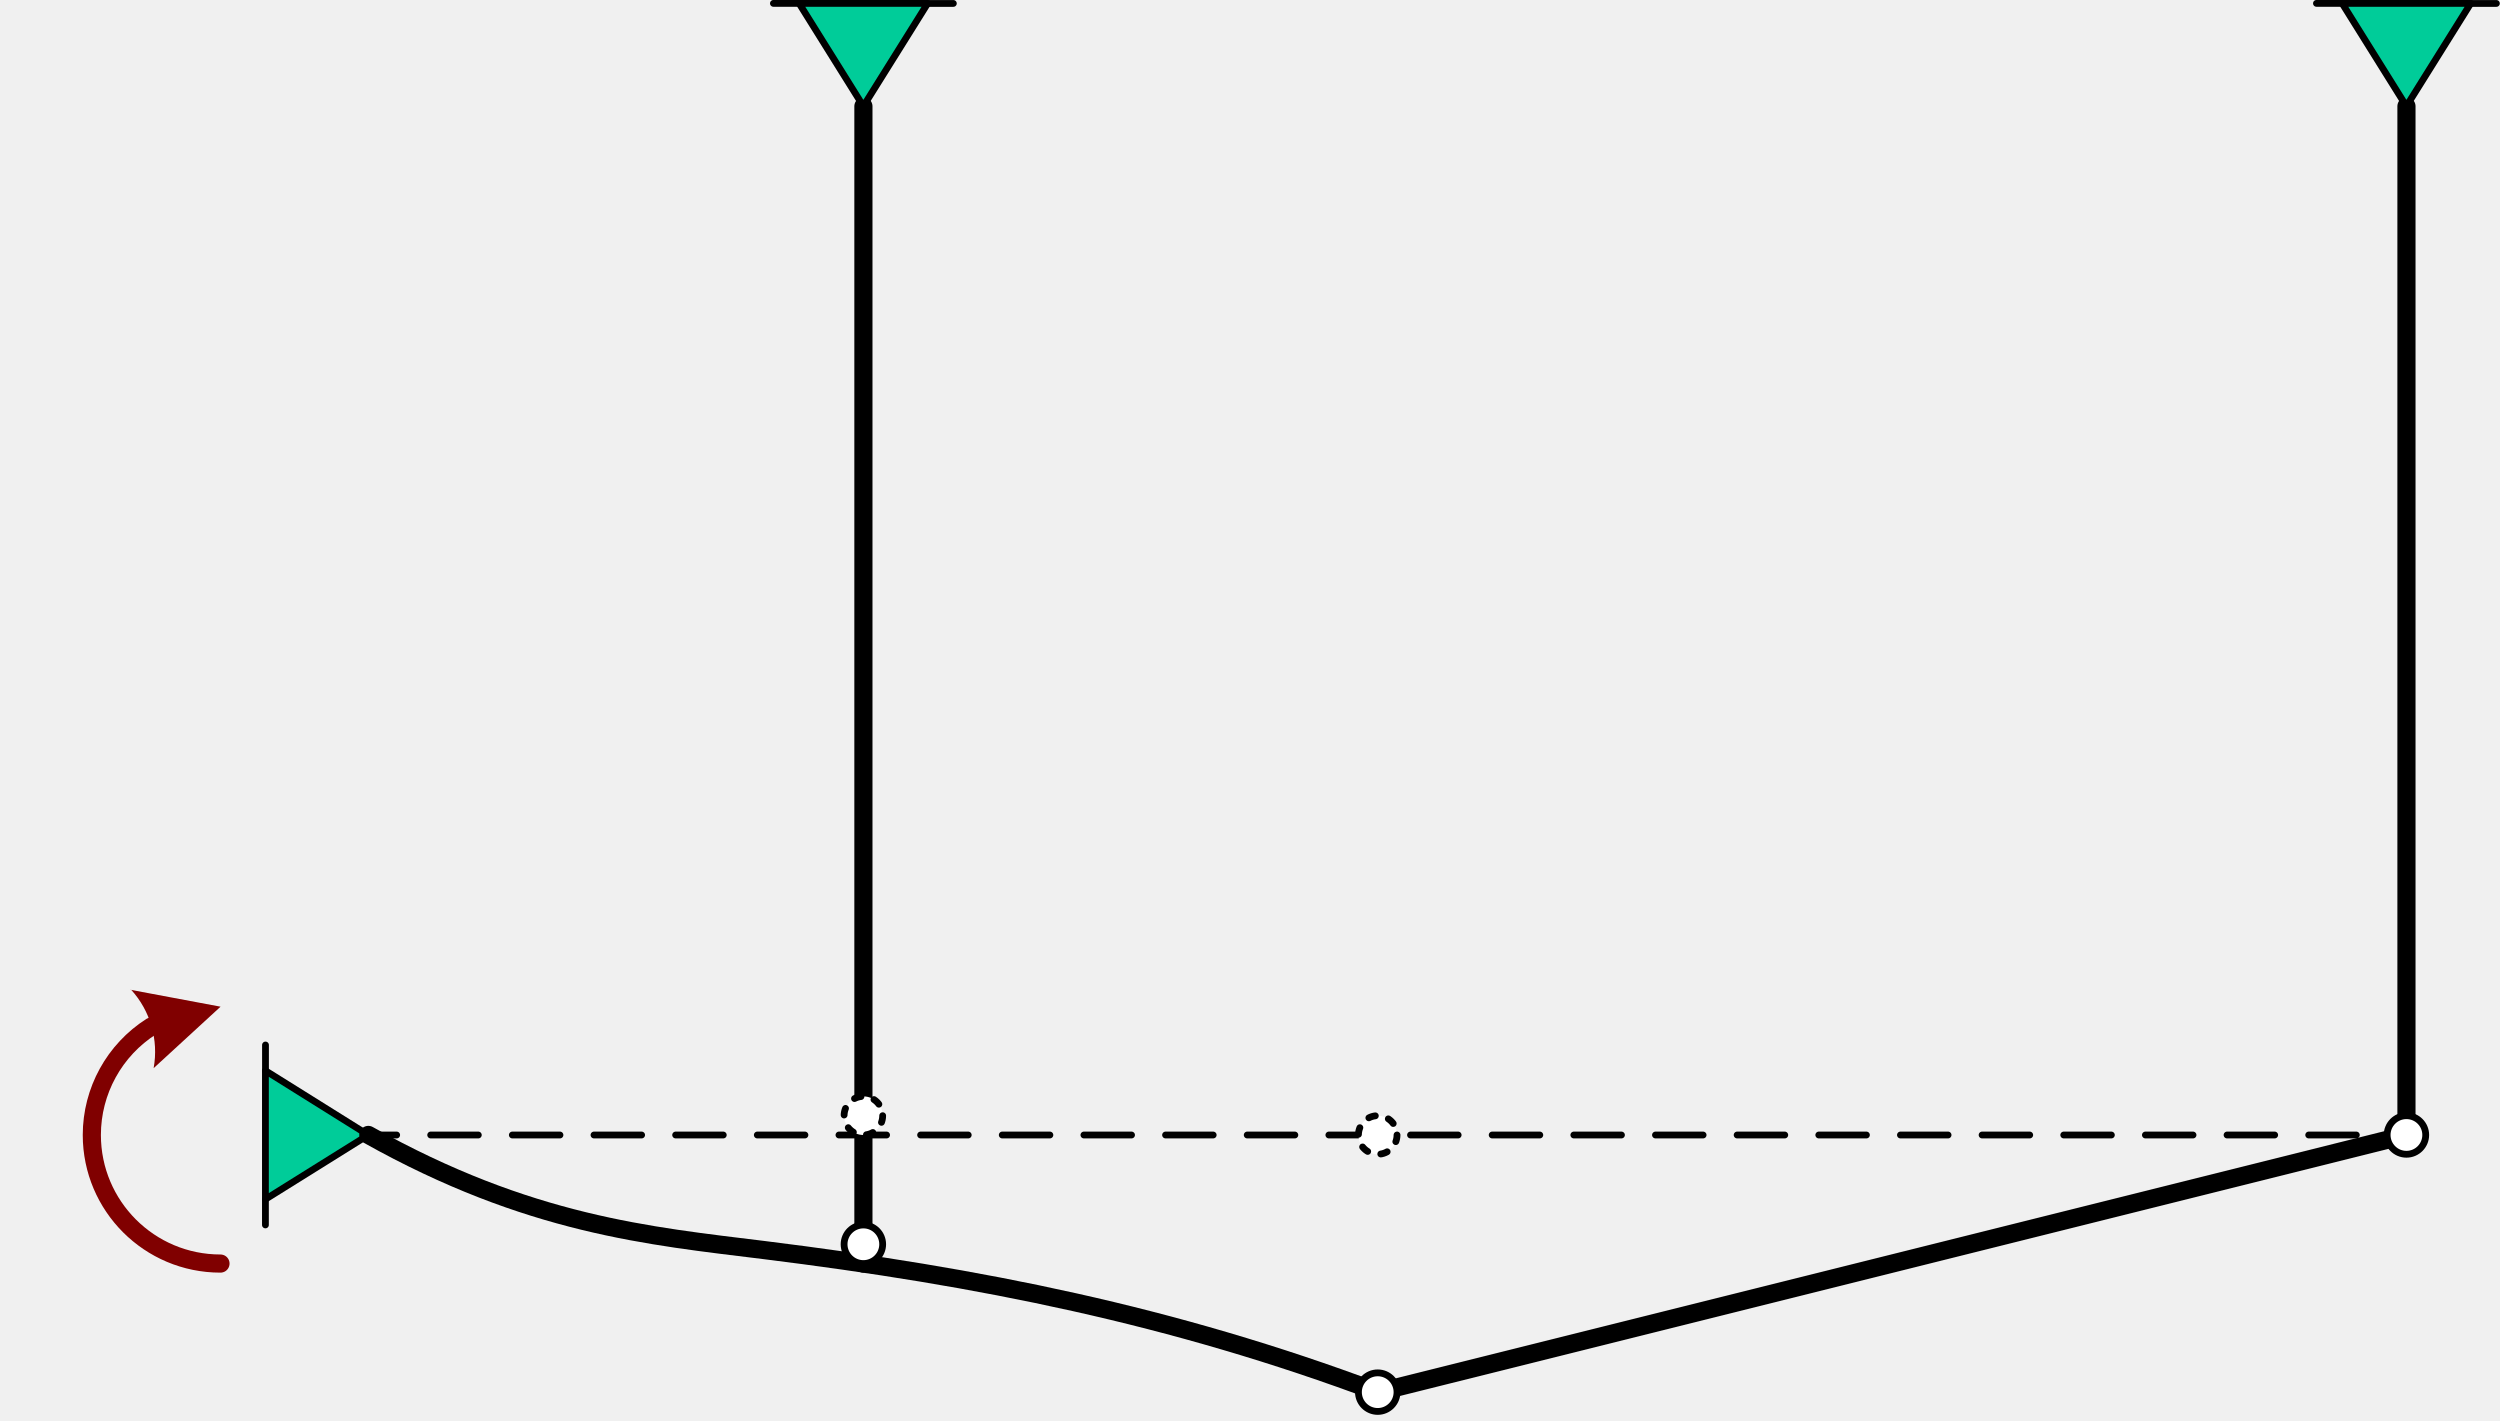
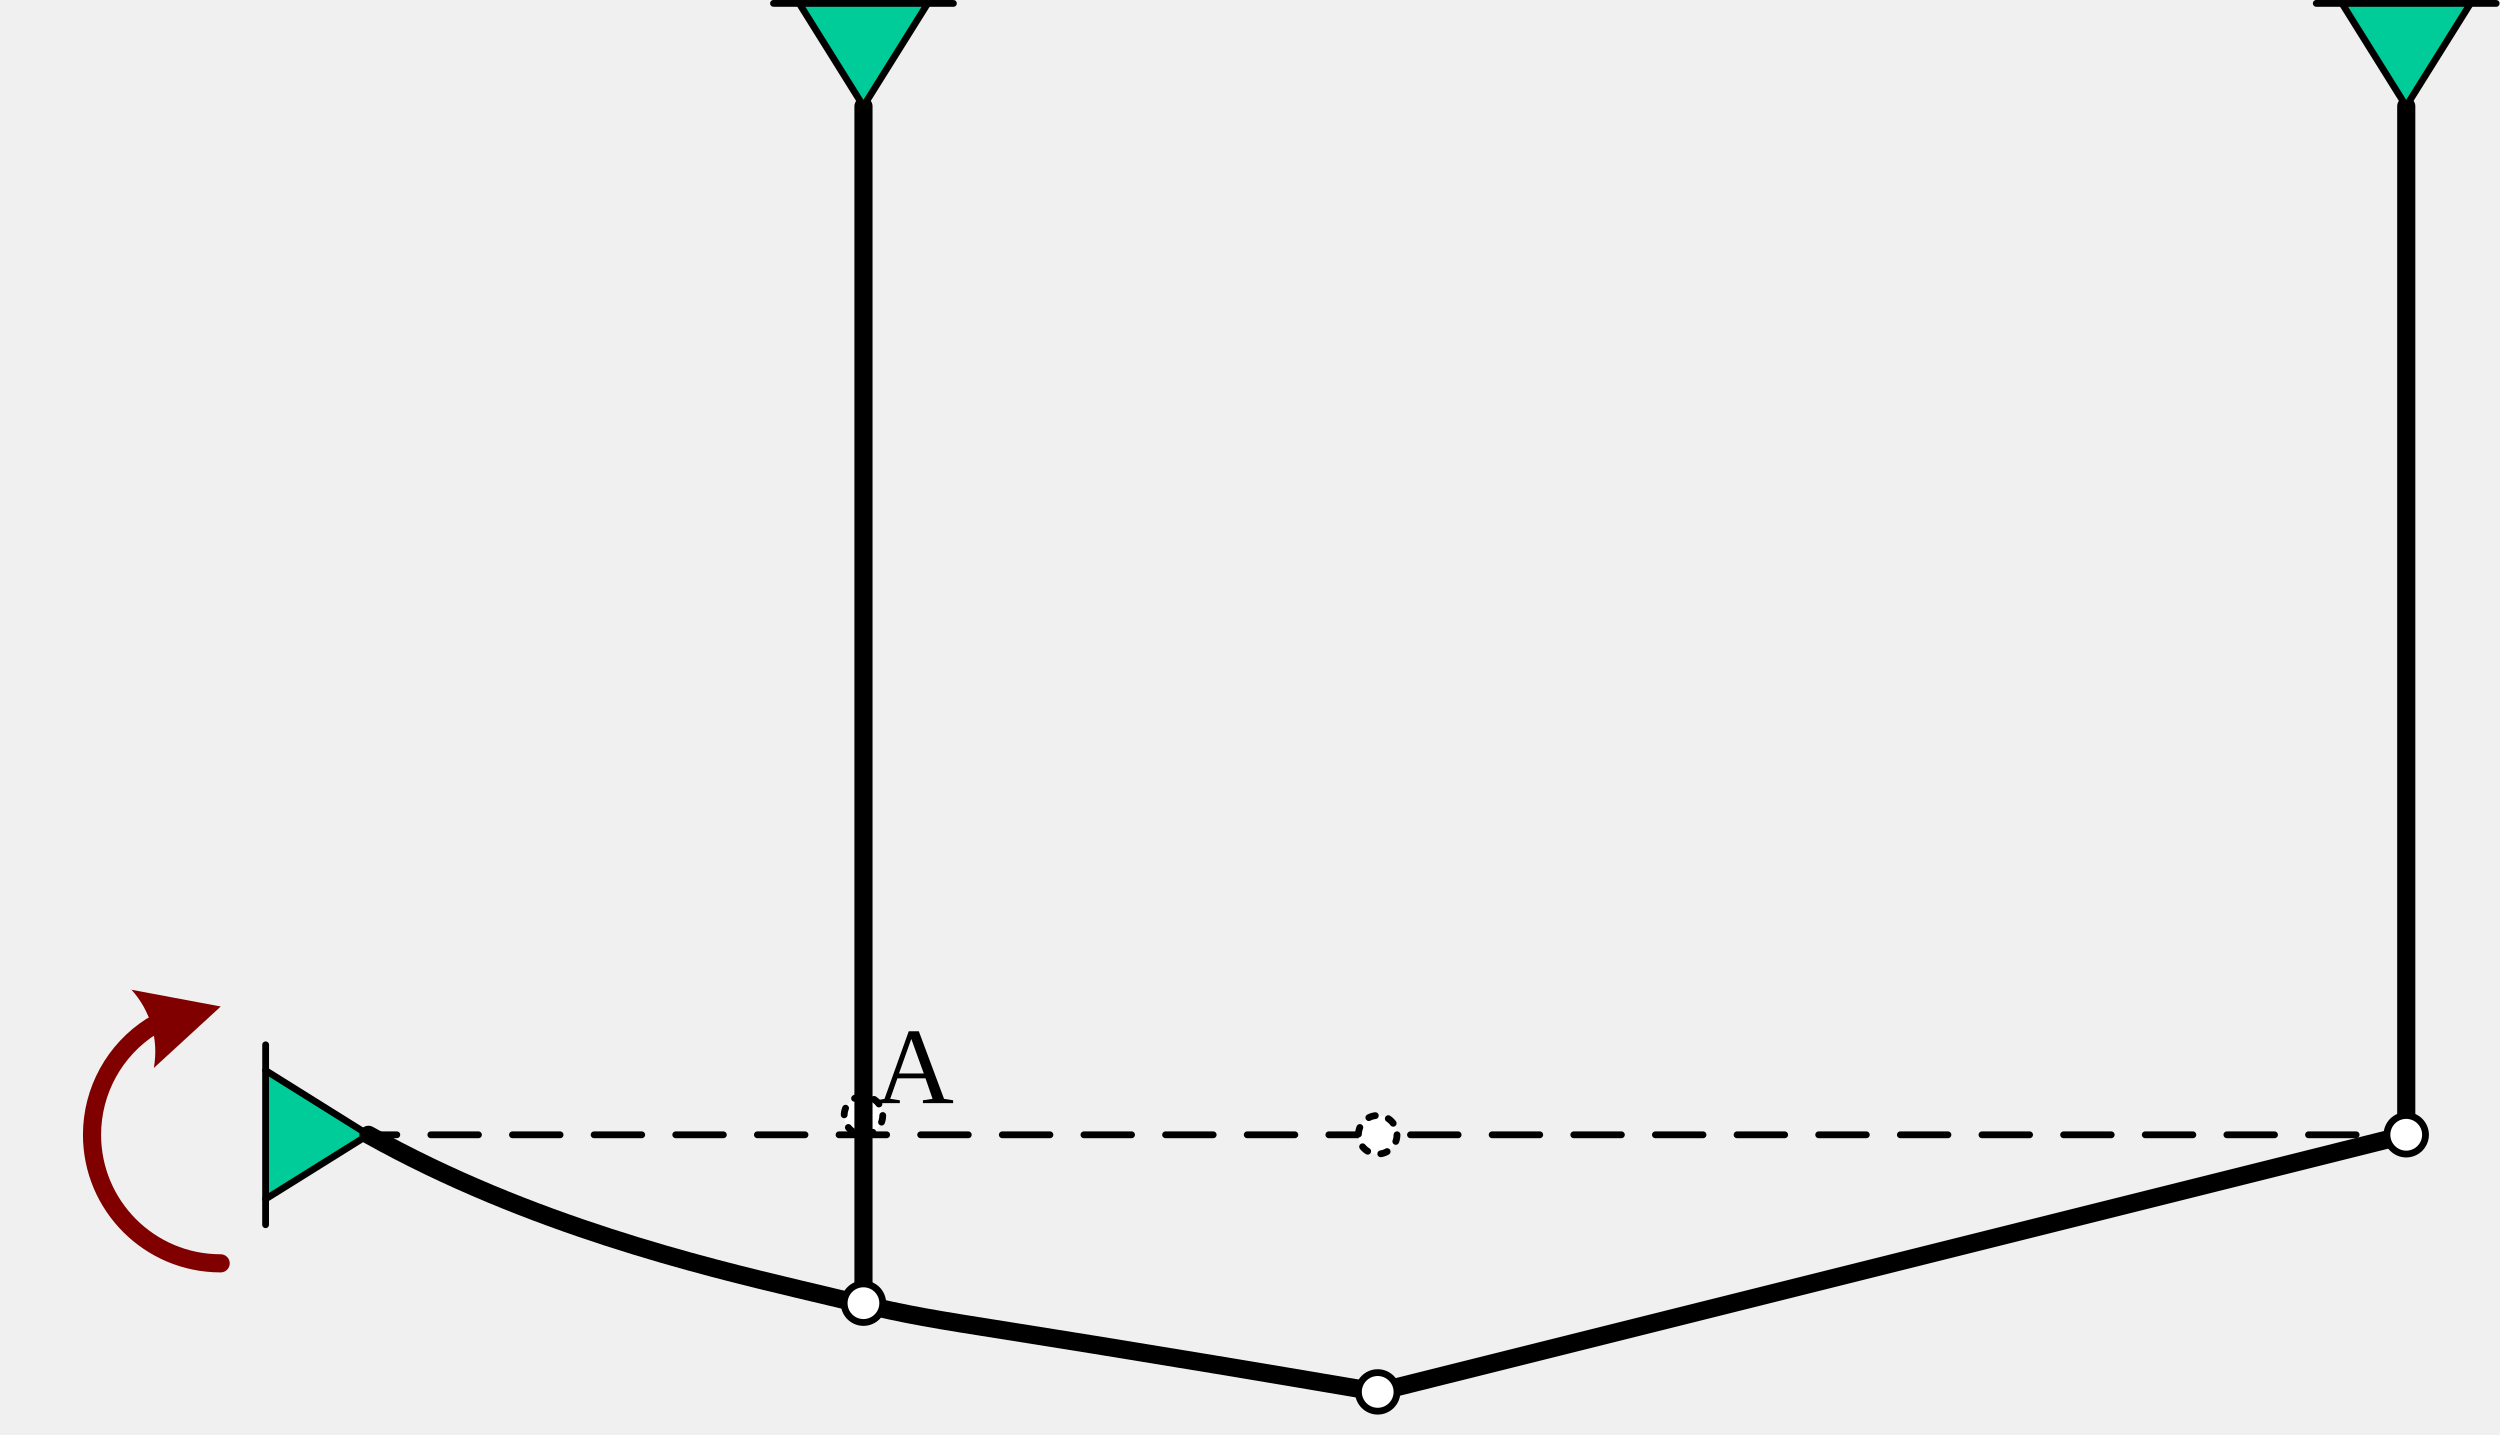
- <svg xmlns="http://www.w3.org/2000/svg" xmlns:ns1="http://schemas.microsoft.com/visio/2003/SVGExtensions/" xmlns:xlink="http://www.w3.org/1999/xlink" width="3.827in" height="2.175in" viewBox="0 0 275.521 156.607" xml:space="preserve" color-interpolation-filters="sRGB" class="st9">
+ <svg xmlns="http://www.w3.org/2000/svg" xmlns:ns1="http://schemas.microsoft.com/visio/2003/SVGExtensions/" xmlns:xlink="http://www.w3.org/1999/xlink" width="3.827in" height="2.196in" viewBox="0 0 275.521 158.147" xml:space="preserve" color-interpolation-filters="sRGB" class="st11">
  <ns1:documentProperties ns1:langID="1043" ns1:metric="true" ns1:viewMarkup="false" />
  <style type="text/css">
	
- 		.st1 {stroke:#000000;stroke-dasharray:5.25,3.75;stroke-linecap:round;stroke-linejoin:round;stroke-width:0.75}
- 		.st2 {stroke:#000000;stroke-linecap:round;stroke-linejoin:round;stroke-width:2}
- 		.st3 {fill:#ffffff;stroke:#000000;stroke-dasharray:0.75,1.5;stroke-linecap:round;stroke-linejoin:round;stroke-width:0.75}
+ 		.st1 {fill:#ffffff;stroke:#000000;stroke-dasharray:0.75,1.5;stroke-linecap:round;stroke-linejoin:round;stroke-width:0.75}
+ 		.st2 {stroke:#000000;stroke-dasharray:5.25,3.75;stroke-linecap:round;stroke-linejoin:round;stroke-width:0.75}
+ 		.st3 {stroke:#000000;stroke-linecap:round;stroke-linejoin:round;stroke-width:2}
		.st4 {fill:#00cc99;stroke:#000000;stroke-linecap:round;stroke-linejoin:round;stroke-width:0.75}
		.st5 {stroke:#000000;stroke-linecap:round;stroke-linejoin:round;stroke-width:0.75}
		.st6 {fill:#ffffff;stroke:#000000;stroke-linecap:round;stroke-linejoin:round;stroke-width:0.75}
		.st7 {marker-end:url(#mrkr5-49);stroke:#800000;stroke-linecap:round;stroke-linejoin:round;stroke-width:2}
		.st8 {fill:#800000;fill-opacity:1;stroke:#800000;stroke-opacity:1;stroke-width:0.442}
- 		.st9 {fill:none;fill-rule:evenodd;font-size:12px;overflow:visible;stroke-linecap:square;stroke-miterlimit:3}
+ 		.st9 {fill:none;stroke:none;stroke-linecap:round;stroke-linejoin:round;stroke-width:0.24}
+ 		.st10 {fill:#000000;font-family:Times New Roman;font-size:1em}
+ 		.st11 {fill:none;fill-rule:evenodd;font-size:12px;overflow:visible;stroke-linecap:square;stroke-miterlimit:3}
	
	</style>
  <defs id="Markers">
    <g id="lend5">
      <path d="M 2 1 L 0 0 L 1.981 -0.993 C 1.672 -0.365 1.673 0.373 1.985 1 " style="stroke:none" />
    </g>
    <marker id="mrkr5-49" class="st8" ns1:arrowType="5" ns1:arrowSize="2" ns1:setback="3.775" refX="-3.775" orient="auto" markerUnits="strokeWidth" overflow="visible">
      <use xlink:href="#lend5" transform="scale(-2.26,-2.26) " />
    </marker>
  </defs>
  <g ns1:mID="0" ns1:index="1" ns1:groupContext="foregroundPage">
    <ns1:pageProperties ns1:drawingScale="0.0393701" ns1:pageScale="0.0393701" ns1:drawingUnits="24" ns1:shadowOffsetX="8.50394" ns1:shadowOffsetY="-8.50394" />
-     <g id="shape2434-1" ns1:mID="2434" ns1:groupContext="shape" transform="translate(38.4534,-31.5072) rotate(7.18966E-07)">
-       <path d="M0 156.61 L226.77 156.61" class="st1" />
+     <g id="shape2411-1" ns1:mID="2411" ns1:groupContext="shape" transform="translate(93.0204,-33.0479)">
+       <ellipse cx="2.126" cy="156.021" rx="2.126" ry="2.126" class="st1" />
    </g>
-     <g id="shape2405-4" ns1:mID="2405" ns1:groupContext="shape" transform="translate(-61.4603,139.273) rotate(-90)">
-       <path d="M0 156.61 L127.56 156.61" class="st2" />
+     <g id="shape2434-3" ns1:mID="2434" ns1:groupContext="shape" transform="translate(38.4534,-33.0479) rotate(7.18966E-07)">
+       <path d="M0 158.15 L226.77 158.15" class="st2" />
    </g>
-     <g id="shape2408-7" ns1:mID="2408" ns1:groupContext="shape" transform="translate(113.857,1.51513) rotate(-14.0362)">
-       <path d="M0 156.61 L116.88 156.61" class="st2" />
+     <g id="shape2405-6" ns1:mID="2405" ns1:groupContext="shape" transform="translate(-63.0009,143.808) rotate(-90)">
+       <path d="M0 158.15 L132.09 158.15" class="st3" />
    </g>
-     <g id="shape2411-10" ns1:mID="2411" ns1:groupContext="shape" transform="translate(93.0204,-31.5072)">
-       <ellipse cx="2.126" cy="154.481" rx="2.126" ry="2.126" class="st3" />
+     <g id="shape2408-9" ns1:mID="2408" ns1:groupContext="shape" transform="translate(113.483,0.0204753) rotate(-14.0362)">
+       <path d="M0 158.15 L116.88 158.15" class="st3" />
    </g>
-     <g id="shape2412-12" ns1:mID="2412" ns1:groupContext="shape" transform="translate(108.618,125.099) rotate(-90)">
-       <path d="M0 156.61 L113.39 156.61" class="st2" />
+     <g id="shape2412-12" ns1:mID="2412" ns1:groupContext="shape" transform="translate(107.078,125.099) rotate(-90)">
+       <path d="M0 158.15 L113.39 158.15" class="st3" />
    </g>
-     <g id="group2413-15" transform="translate(105.068,156.982) rotate(180)" ns1:mID="2413" ns1:groupContext="group">
+     <g id="group2413-15" transform="translate(105.068,158.522) rotate(180)" ns1:mID="2413" ns1:groupContext="group">
      <g id="shape2414-16" ns1:mID="2414" ns1:groupContext="shape" transform="translate(2.83465,0)">
-         <path d="M0 156.61 L14.17 156.61 L7.09 145.27 L0 156.61 Z" class="st4" />
+         <path d="M0 158.15 L14.17 158.15 L7.09 146.81 L0 158.15 Z" class="st4" />
      </g>
-       <g id="shape2415-18" ns1:mID="2415" ns1:groupContext="shape" transform="translate(2.83465,313.213) rotate(180)">
-         <path d="M0 156.61 L2.83 156.61" class="st5" />
+       <g id="shape2415-18" ns1:mID="2415" ns1:groupContext="shape" transform="translate(2.83465,316.295) rotate(180)">
+         <path d="M0 158.15 L2.83 158.15" class="st5" />
      </g>
      <g id="shape2416-21" ns1:mID="2416" ns1:groupContext="shape" transform="translate(17.0079,0)">
-         <path d="M0 156.61 L2.83 156.61" class="st5" />
+         <path d="M0 158.15 L2.83 158.15" class="st5" />
      </g>
    </g>
-     <g id="group2417-24" transform="translate(275.146,156.982) rotate(180)" ns1:mID="2417" ns1:groupContext="group">
+     <g id="group2417-24" transform="translate(275.146,158.522) rotate(180)" ns1:mID="2417" ns1:groupContext="group">
      <g id="shape2418-25" ns1:mID="2418" ns1:groupContext="shape" transform="translate(2.83465,0)">
-         <path d="M0 156.61 L14.17 156.61 L7.09 145.27 L0 156.61 Z" class="st4" />
+         <path d="M0 158.15 L14.17 158.15 L7.09 146.81 L0 158.15 Z" class="st4" />
      </g>
-       <g id="shape2419-27" ns1:mID="2419" ns1:groupContext="shape" transform="translate(2.83465,313.213) rotate(180)">
-         <path d="M0 156.61 L2.83 156.61" class="st5" />
+       <g id="shape2419-27" ns1:mID="2419" ns1:groupContext="shape" transform="translate(2.83465,316.295) rotate(180)">
+         <path d="M0 158.15 L2.83 158.15" class="st5" />
      </g>
      <g id="shape2420-30" ns1:mID="2420" ns1:groupContext="shape" transform="translate(17.0079,0)">
-         <path d="M0 156.61 L2.83 156.61" class="st5" />
+         <path d="M0 158.15 L2.83 158.15" class="st5" />
      </g>
    </g>
-     <g id="shape2421-33" ns1:mID="2421" ns1:groupContext="shape" transform="translate(263.099,-29.3812)">
-       <ellipse cx="2.126" cy="154.481" rx="2.126" ry="2.126" class="st6" />
+     <g id="shape2421-33" ns1:mID="2421" ns1:groupContext="shape" transform="translate(263.099,-30.9219)">
+       <ellipse cx="2.126" cy="156.021" rx="2.126" ry="2.126" class="st6" />
    </g>
-     <g id="group2429-35" transform="translate(185.848,115.178) rotate(90)" ns1:mID="2429" ns1:groupContext="group">
+     <g id="group2429-35" transform="translate(187.388,115.178) rotate(90)" ns1:mID="2429" ns1:groupContext="group">
      <g id="shape2430-36" ns1:mID="2430" ns1:groupContext="shape" transform="translate(2.83465,0)">
-         <path d="M0 156.61 L14.17 156.61 L7.09 145.27 L0 156.61 Z" class="st4" />
+         <path d="M0 158.15 L14.17 158.15 L7.09 146.81 L0 158.15 Z" class="st4" />
      </g>
-       <g id="shape2431-38" ns1:mID="2431" ns1:groupContext="shape" transform="translate(2.83465,313.213) rotate(180)">
-         <path d="M0 156.61 L2.83 156.61" class="st5" />
+       <g id="shape2431-38" ns1:mID="2431" ns1:groupContext="shape" transform="translate(2.83465,316.295) rotate(180)">
+         <path d="M0 158.15 L2.83 158.15" class="st5" />
      </g>
      <g id="shape2432-41" ns1:mID="2432" ns1:groupContext="shape" transform="translate(17.0079,0)">
-         <path d="M0 156.61 L2.83 156.61" class="st5" />
+         <path d="M0 158.15 L2.83 158.15" class="st5" />
      </g>
    </g>
-     <g id="shape2433-44" ns1:mID="2433" ns1:groupContext="shape" transform="translate(-132.326,139.273) rotate(-90)">
-       <path d="M-0 156.61 A14.173 14.173 0 0 1 14.17 142.43 A14.173 14.173 0 0 1 26.14 149.01 L26.24 149.36" class="st7" />
+     <g id="shape2433-44" ns1:mID="2433" ns1:groupContext="shape" transform="translate(-133.867,139.273) rotate(-90)">
+       <path d="M-0 158.15 A14.173 14.173 0 0 1 14.17 143.97 A14.173 14.173 0 0 1 26.14 150.55 L26.24 150.9" class="st7" />
    </g>
-     <g id="shape2435-50" ns1:mID="2435" ns1:groupContext="shape" transform="translate(78.4388,-23.4985) rotate(14.2936)">
-       <path d="M0 153.34 C19.62 158.59 32.8 156.47 45.39 154.87 C69.11 151.87 90.74 150.7 114.81 153.34" class="st2" />
+     <g id="shape2435-50" ns1:mID="2435" ns1:groupContext="shape" transform="translate(78.4267,-23.4508) rotate(14.2936)">
+       <path d="M0 153.3 C19.62 158.54 39.47 158.24 50.11 158.08 C70.14 157.78 57.5 157.95 114.81 153.3" class="st3" />
    </g>
-     <g id="shape2410-53" ns1:mID="2410" ns1:groupContext="shape" transform="translate(149.713,-1.03477)">
-       <ellipse cx="2.126" cy="154.481" rx="2.126" ry="2.126" class="st6" />
+     <g id="shape2410-53" ns1:mID="2410" ns1:groupContext="shape" transform="translate(149.713,-2.57542)">
+       <ellipse cx="2.126" cy="156.021" rx="2.126" ry="2.126" class="st6" />
    </g>
-     <g id="shape2436-55" ns1:mID="2436" ns1:groupContext="shape" transform="translate(93.0204,-17.334)">
-       <ellipse cx="2.126" cy="154.481" rx="2.126" ry="2.126" class="st6" />
+     <g id="shape2436-55" ns1:mID="2436" ns1:groupContext="shape" transform="translate(93.0204,-12.3549)">
+       <ellipse cx="2.126" cy="156.021" rx="2.126" ry="2.126" class="st6" />
    </g>
-     <g id="shape2462-57" ns1:mID="2462" ns1:groupContext="shape" transform="translate(149.713,-29.3812)">
-       <ellipse cx="2.126" cy="154.481" rx="2.126" ry="2.126" class="st3" />
+     <g id="shape2462-57" ns1:mID="2462" ns1:groupContext="shape" transform="translate(149.713,-30.9219)">
+       <ellipse cx="2.126" cy="156.021" rx="2.126" ry="2.126" class="st1" />
+     </g>
+     <g id="shape2597-59" ns1:mID="2597" ns1:groupContext="shape" transform="translate(38.4535,-33.0479)">
+       <ns1:textBlock ns1:margins="rect(4,4,4,4)" ns1:tabSpace="42.5197" />
+       <ns1:textRect cx="7.087" cy="151.061" width="14.18" height="14.173" />
+       <rect x="0" y="143.974" width="14.173" height="14.173" class="st9" />
+       <text x="4" y="154.66" class="st10" ns1:langID="1043">
+         <ns1:paragraph ns1:horizAlign="1" />
+         <ns1:tabList />A</text>
    </g>
  </g>
</svg>
